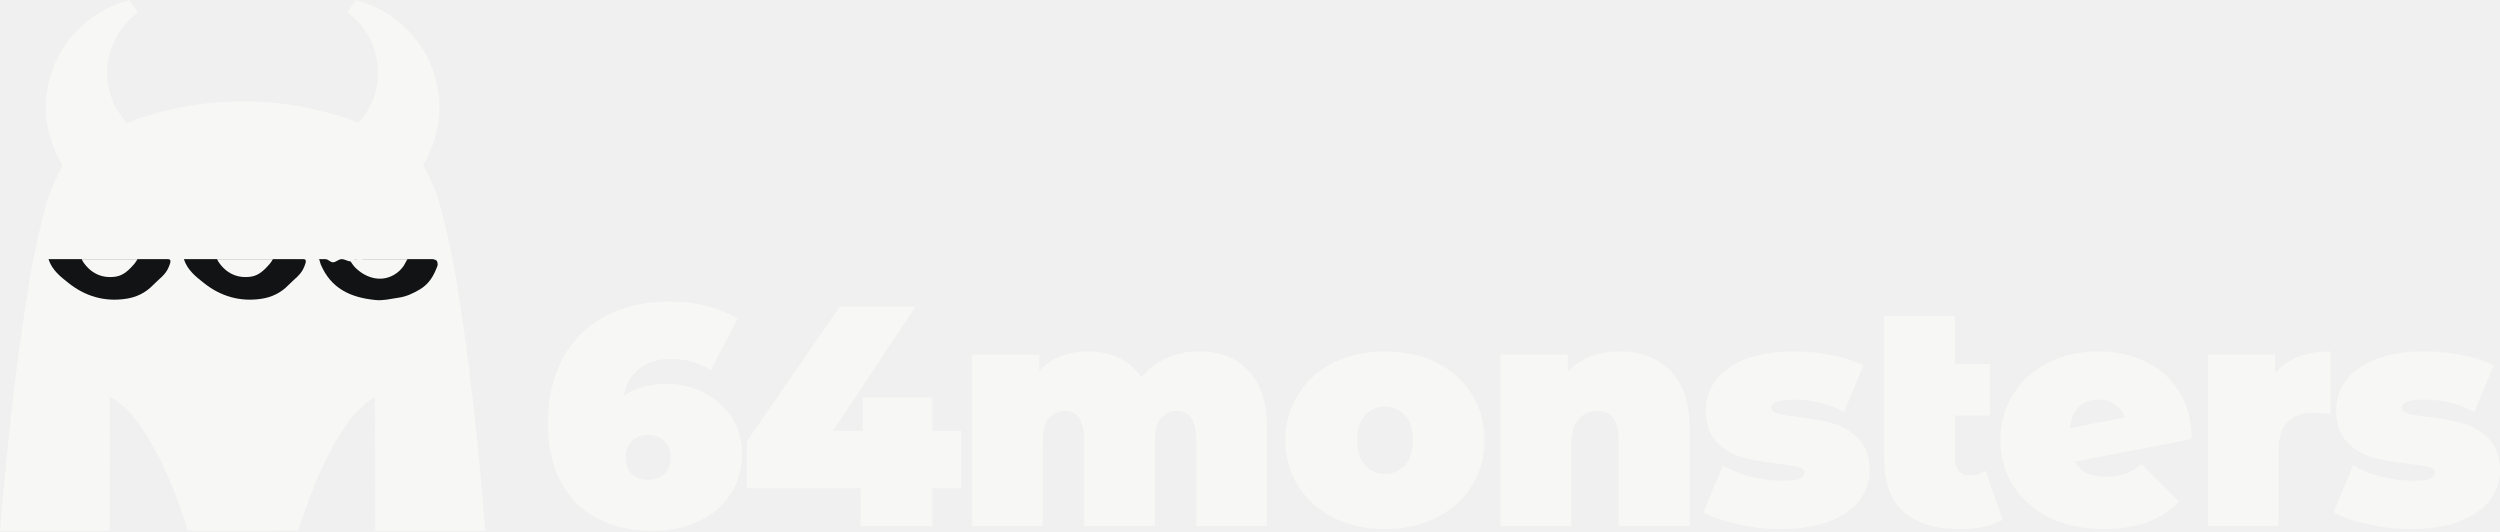
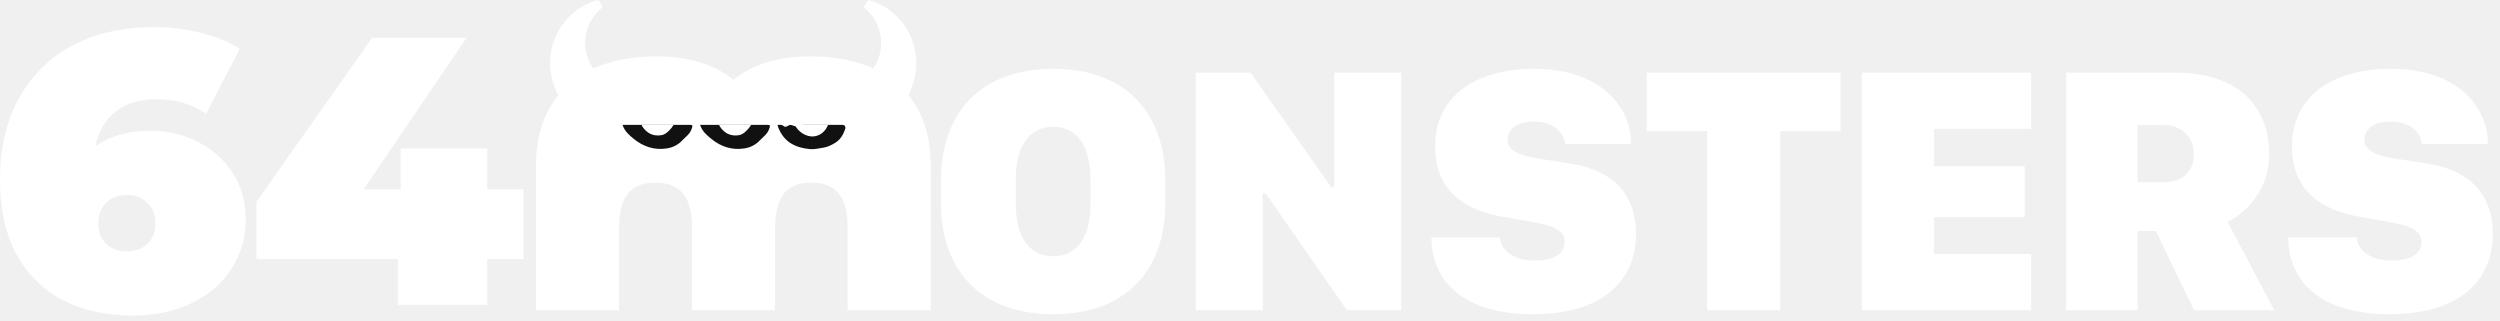
- <svg xmlns="http://www.w3.org/2000/svg" viewBox="0 0 183 38.87" width="183" height="38.87" role="img" aria-label="64monsters">
-   <g>
-     <path d="M27.47 38.86L27.45 29.03C26.09 29.9 25.33 31.03 24.6 32.27C23.39 34.34 22.59 36.51 21.83 38.85L13.76 38.86C12.95 36.31 12.01 33.83 10.53 31.57C9.87 30.55 9.15 29.68 8.05 29.04L8.04 38.86H0C0.47 33.3 1.02 27.93 1.85 22.47C2.23 19.95 2.67 17.6 3.32 15.18C3.62 14.08 4.06 13.1 4.59 12.12C3.2 9.79 2.91 7.11 4.1 4.47C5.01 2.47 6.96 0.65 9.48 0L10.09 0.91C7.45 2.84 7.08 6.67 9.31 9C14.61 6.9 20.91 6.9 26.22 8.98C28.45 6.67 28.06 2.83 25.43 0.9L26.01 0.01C28.47 0.59 30.46 2.41 31.38 4.39C32.62 7.04 32.34 9.75 30.97 12.1C31.46 12.97 31.87 13.85 32.15 14.83C32.89 17.48 33.36 20.07 33.77 22.82C34.56 28.16 35.08 33.42 35.53 38.86H27.47V38.86Z" fill="#F7F7F5" />
-     <path d="M26.62 18.97H31.7C31.7 18.97 31.95 19.02 31.99 19.12C32.06 19.31 32.04 19.4 32.01 19.49C31.74 20.2 31.42 20.77 30.74 21.18C30.25 21.47 29.74 21.72 29.12 21.8C28.57 21.88 28.04 22.02 27.48 21.96C25.63 21.78 24.22 21.1 23.48 19.36C23.46 19.3 23.36 18.97 23.36 18.97C23.49 18.97 23.63 18.97 23.82 18.97C24.04 18.97 24.17 19.21 24.39 19.2C24.58 19.2 24.78 18.97 25.01 18.97C25.25 18.97 25.43 19.13 25.65 19.13C25.87 19.13 25.91 18.97 26.05 18.97C26.18 18.97 26.24 19.1 26.32 19.1C26.41 19.1 26.49 18.97 26.62 18.97Z" fill="#111315" />
-     <path d="M25.97 19.55C26.63 20.24 27.75 20.73 28.82 20.13C29.12 19.96 29.36 19.73 29.55 19.46C29.62 19.36 29.76 19.06 29.83 18.97H25.56C25.66 19.14 25.83 19.4 25.97 19.55Z" fill="#F7F7F5" />
-     <path d="M13.46 18.97H22.13C22.13 18.97 22.34 18.95 22.37 19.04C22.42 19.2 22.33 19.36 22.26 19.55C22.03 20.13 21.51 20.45 21.1 20.88C20.56 21.44 19.88 21.76 19.14 21.87C17.57 22.11 16.15 21.69 14.93 20.72C14.33 20.25 13.72 19.77 13.46 18.97Z" fill="#111315" />
-     <path d="M18.38 20.25C18.97 20.16 19.37 19.74 19.74 19.32C19.81 19.24 19.93 19.06 19.98 18.97H15.89C15.93 19.05 15.96 19.12 15.98 19.15C16.54 19.99 17.35 20.4 18.38 20.25Z" fill="#F7F7F5" />
-     <path d="M3.55 18.97H12.21C12.21 18.97 12.43 18.95 12.46 19.04C12.51 19.2 12.42 19.36 12.35 19.55C12.12 20.13 11.6 20.45 11.19 20.88C10.65 21.44 9.97 21.76 9.23 21.87C7.66 22.11 6.24 21.69 5.02 20.72C4.42 20.25 3.81 19.77 3.55 18.97Z" fill="#111315" />
-     <path d="M8.47 20.25C9.06 20.16 9.46 19.74 9.83 19.32C9.9 19.24 10.01 19.06 10.07 18.97H5.98C6.02 19.05 6.05 19.12 6.07 19.15C6.63 19.99 7.44 20.4 8.47 20.25Z" fill="#F7F7F5" />
-   </g>
-   <g transform="translate(40.11 22.07)">
-     <path d="M136.4 16.66C135.33 16.66 134.28 16.54 133.24 16.31C132.2 16.08 131.36 15.78 130.71 15.42L132.14 12C132.72 12.35 133.4 12.63 134.2 12.82C134.99 13.02 135.76 13.12 136.51 13.12C137.11 13.12 137.52 13.08 137.75 12.98C138 12.88 138.12 12.72 138.12 12.53C138.12 12.33 137.97 12.19 137.66 12.11C137.37 12.04 136.89 11.96 136.22 11.88C135.19 11.76 134.32 11.61 133.6 11.42C132.88 11.23 132.25 10.85 131.7 10.3C131.17 9.75 130.9 8.96 130.9 7.94C130.9 7.13 131.14 6.4 131.63 5.76C132.12 5.12 132.85 4.6 133.81 4.22C134.79 3.84 135.96 3.65 137.32 3.65C138.26 3.65 139.19 3.74 140.09 3.92C141.01 4.09 141.79 4.34 142.43 4.68L141.01 8.1C139.91 7.49 138.7 7.18 137.39 7.18C136.25 7.18 135.69 7.38 135.69 7.78C135.69 7.98 135.84 8.12 136.15 8.21C136.45 8.29 136.93 8.37 137.59 8.44C138.62 8.56 139.48 8.73 140.18 8.92C140.9 9.12 141.53 9.5 142.06 10.05C142.61 10.6 142.89 11.39 142.89 12.41C142.89 13.19 142.64 13.9 142.15 14.54C141.66 15.19 140.93 15.7 139.95 16.08C138.97 16.46 137.79 16.66 136.4 16.66Z" fill="#F7F7F5" />
-     <path d="M126.43 5.23C127.34 4.18 128.7 3.65 130.48 3.65V8.24C130.07 8.17 129.69 8.14 129.34 8.14C127.57 8.14 126.68 9.05 126.68 10.85V16.43H121.5V3.88H126.43V5.23Z" fill="#F7F7F5" />
-     <path d="M114.06 12.82C114.61 12.82 115.07 12.76 115.44 12.62C115.82 12.48 116.23 12.24 116.68 11.91L119.38 14.64C118.13 15.98 116.3 16.66 113.9 16.66C112.39 16.66 111.06 16.38 109.92 15.83C108.77 15.26 107.88 14.48 107.26 13.49C106.63 12.5 106.32 11.38 106.32 10.14C106.32 8.89 106.63 7.77 107.26 6.79C107.88 5.8 108.74 5.02 109.82 4.47C110.92 3.92 112.15 3.65 113.51 3.65C114.75 3.65 115.89 3.9 116.93 4.4C117.97 4.89 118.79 5.63 119.41 6.61C120.02 7.57 120.32 8.73 120.32 10.07L111.75 11.72C112.13 12.46 112.9 12.82 114.06 12.82ZM113.54 7.18C112.94 7.18 112.45 7.36 112.07 7.71C111.7 8.06 111.48 8.58 111.41 9.27L115.42 8.49C115.28 8.09 115.04 7.78 114.71 7.55C114.39 7.3 114 7.18 113.54 7.18Z" fill="#F7F7F5" />
-     <path d="M106.48 15.99C105.7 16.43 104.64 16.66 103.29 16.66C101.53 16.66 100.18 16.23 99.23 15.39C98.29 14.54 97.81 13.26 97.81 11.56V1.06H102.99V4.57H105.56V8.35H102.99V11.52C102.99 11.9 103.09 12.2 103.29 12.41C103.49 12.63 103.75 12.73 104.07 12.73C104.51 12.73 104.9 12.62 105.24 12.39L106.48 15.99Z" fill="#F7F7F5" />
-     <path d="M90.26 16.66C89.19 16.66 88.14 16.54 87.1 16.31C86.06 16.08 85.22 15.78 84.58 15.42L86 12C86.58 12.35 87.27 12.63 88.06 12.82C88.86 13.02 89.63 13.12 90.38 13.12C90.97 13.12 91.38 13.08 91.61 12.98C91.86 12.88 91.98 12.72 91.98 12.53C91.98 12.33 91.83 12.19 91.52 12.11C91.23 12.04 90.75 11.96 90.08 11.88C89.05 11.76 88.18 11.61 87.47 11.42C86.75 11.23 86.11 10.85 85.56 10.3C85.03 9.75 84.76 8.96 84.76 7.94C84.76 7.13 85 6.4 85.49 5.76C85.98 5.12 86.71 4.6 87.67 4.22C88.65 3.84 89.82 3.65 91.18 3.65C92.13 3.65 93.05 3.74 93.95 3.92C94.87 4.09 95.65 4.34 96.29 4.68L94.87 8.1C93.77 7.49 92.56 7.18 91.25 7.18C90.12 7.18 89.55 7.38 89.55 7.78C89.55 7.98 89.7 8.12 90.01 8.21C90.32 8.29 90.8 8.37 91.45 8.44C92.48 8.56 93.34 8.73 94.04 8.92C94.76 9.12 95.39 9.5 95.92 10.05C96.47 10.6 96.75 11.39 96.75 12.41C96.75 13.19 96.5 13.9 96.02 14.54C95.53 15.19 94.79 15.7 93.81 16.08C92.84 16.46 91.65 16.66 90.26 16.66Z" fill="#F7F7F5" />
-     <path d="M78.43 3.65C79.97 3.65 81.21 4.11 82.14 5.05C83.09 5.98 83.57 7.39 83.57 9.27V16.43H78.38V10.16C78.38 8.73 77.87 8.01 76.85 8.01C76.27 8.01 75.79 8.21 75.43 8.63C75.08 9.02 74.9 9.66 74.9 10.53V16.43H69.72V3.88H74.65V5.12C75.14 4.63 75.7 4.26 76.34 4.01C76.99 3.77 77.68 3.65 78.43 3.65Z" fill="#F7F7F5" />
-     <path d="M61.27 16.66C59.88 16.66 58.62 16.38 57.51 15.83C56.41 15.26 55.54 14.49 54.92 13.51C54.29 12.52 53.98 11.39 53.98 10.14C53.98 8.89 54.29 7.77 54.92 6.79C55.54 5.8 56.41 5.02 57.51 4.47C58.62 3.92 59.88 3.65 61.27 3.65C62.67 3.65 63.93 3.92 65.03 4.47C66.14 5.02 67.01 5.8 67.62 6.79C68.24 7.77 68.56 8.89 68.56 10.14C68.56 11.39 68.24 12.52 67.62 13.51C67.01 14.49 66.14 15.26 65.03 15.83C63.93 16.38 62.67 16.66 61.27 16.66ZM61.27 12.62C61.86 12.62 62.35 12.4 62.73 11.98C63.12 11.53 63.31 10.92 63.31 10.14C63.31 9.36 63.12 8.76 62.73 8.33C62.35 7.9 61.86 7.69 61.27 7.69C60.67 7.69 60.18 7.9 59.8 8.33C59.42 8.76 59.23 9.36 59.23 10.14C59.23 10.92 59.42 11.53 59.8 11.98C60.18 12.4 60.67 12.62 61.27 12.62Z" fill="#F7F7F5" />
-     <path d="M47.63 3.65C49.15 3.65 50.35 4.11 51.26 5.05C52.17 5.98 52.63 7.39 52.63 9.27V16.43H47.45V10.16C47.45 8.73 46.98 8.01 46.05 8.01C45.56 8.01 45.17 8.19 44.86 8.56C44.57 8.92 44.42 9.51 44.42 10.3V16.43H39.24V10.16C39.24 8.73 38.78 8.01 37.85 8.01C37.36 8.01 36.96 8.19 36.65 8.56C36.36 8.92 36.22 9.51 36.22 10.3V16.43H31.04V3.88H35.97V5.05C36.9 4.11 38.08 3.65 39.52 3.65C40.36 3.65 41.12 3.81 41.79 4.13C42.46 4.44 43.01 4.91 43.44 5.55C43.94 4.94 44.55 4.47 45.27 4.15C45.99 3.82 46.78 3.65 47.63 3.65Z" fill="#F7F7F5" />
-     <path d="M30.26 13.67H28.13V16.43H22.88V13.67H14.56V10.23L21.37 0.37H26.91L20.86 9.47H23.04V7.02H28.13V9.47H30.26V13.67Z" fill="#F7F7F5" />
-     <path d="M8.71 6.03C9.69 6.03 10.6 6.25 11.44 6.68C12.28 7.1 12.95 7.71 13.46 8.49C13.96 9.27 14.21 10.16 14.21 11.17C14.21 12.29 13.92 13.28 13.34 14.13C12.78 14.99 12 15.65 11 16.1C10.01 16.56 8.91 16.79 7.7 16.79C6.16 16.79 4.81 16.49 3.64 15.9C2.5 15.3 1.6 14.41 0.96 13.24C0.32 12.06 0 10.61 0 8.9C0 7.07 0.37 5.48 1.1 4.13C1.85 2.78 2.89 1.76 4.22 1.06C5.56 0.35 7.12 0 8.89 0C9.86 0 10.77 0.11 11.64 0.34C12.52 0.56 13.26 0.86 13.87 1.26L11.92 5.05C11.12 4.48 10.15 4.2 9.01 4.2C8.08 4.2 7.3 4.44 6.69 4.91C6.1 5.37 5.71 6.04 5.52 6.93C6.36 6.33 7.43 6.03 8.71 6.03ZM7.34 13.05C7.82 13.05 8.22 12.91 8.53 12.62C8.83 12.33 8.99 11.93 8.99 11.42C8.99 10.92 8.83 10.52 8.53 10.23C8.22 9.93 7.82 9.77 7.34 9.77C6.85 9.77 6.45 9.93 6.14 10.23C5.84 10.52 5.68 10.92 5.68 11.42C5.68 11.93 5.84 12.33 6.14 12.62C6.45 12.91 6.85 13.05 7.34 13.05Z" fill="#F7F7F5" />
-   </g>
+ <svg xmlns="http://www.w3.org/2000/svg" width="234" height="30" viewBox="0 0 234 30" fill="none">
+   <path d="M81.255 0C83.062 0.441 84.518 1.817 85.193 3.315C86.053 5.225 85.906 7.17 85.025 8.89C86.418 10.596 87.117 12.831 87.117 15.597V29.034H79.338V21.304C79.338 19.888 79.063 18.827 78.514 18.119C77.965 17.433 77.107 17.091 75.943 17.091C74.778 17.091 73.921 17.433 73.371 18.119C72.822 18.827 72.548 19.889 72.548 21.304V29.034H64.768V21.304C64.768 19.889 64.494 18.827 63.945 18.119C63.373 17.433 62.505 17.091 61.34 17.091C60.175 17.091 59.318 17.433 58.769 18.119C58.219 18.827 57.945 19.888 57.945 21.304V29.034H50.165V15.597C50.165 12.852 50.861 10.631 52.248 8.93C51.349 7.201 51.193 5.24 52.061 3.315C52.736 1.817 54.191 0.441 55.998 0L56.417 0.679C54.624 2.035 54.253 4.657 55.534 6.418C57.186 5.66 59.175 5.279 61.505 5.279C64.45 5.279 66.834 6.009 68.657 7.469C70.459 6.009 72.844 5.279 75.811 5.279C78.109 5.279 80.082 5.655 81.73 6.401C82.997 4.64 82.624 2.03 80.836 0.679L81.255 0Z" fill="white" />
+   <path d="M75.164 11.69H78.885C78.885 11.69 79.064 11.726 79.095 11.809C79.147 11.946 79.134 12.014 79.108 12.085C78.913 12.624 78.676 13.054 78.179 13.364C77.823 13.586 77.446 13.771 76.995 13.836C76.593 13.894 76.201 13.997 75.791 13.956C74.435 13.821 73.403 13.301 72.866 11.983C72.85 11.944 72.775 11.69 72.775 11.69C72.871 11.69 72.977 11.69 73.11 11.69C73.271 11.69 73.372 11.874 73.529 11.868C73.672 11.864 73.815 11.692 73.983 11.692C74.16 11.692 74.291 11.811 74.452 11.811C74.612 11.811 74.644 11.692 74.743 11.692C74.841 11.692 74.882 11.793 74.945 11.793C75.008 11.793 75.07 11.69 75.164 11.69Z" fill="#111111" />
+   <path d="M74.686 12.127C75.168 12.652 75.989 13.02 76.774 12.57C76.995 12.444 77.169 12.27 77.311 12.062C77.361 11.99 77.463 11.762 77.512 11.69H74.385C74.462 11.819 74.584 12.017 74.686 12.127Z" fill="white" />
+   <path d="M65.53 11.69H71.872C71.872 11.69 72.028 11.678 72.05 11.746C72.089 11.864 72.024 11.985 71.97 12.129C71.805 12.567 71.424 12.816 71.122 13.138C70.724 13.563 70.23 13.804 69.689 13.889C68.539 14.071 67.5 13.747 66.6 13.016C66.163 12.661 65.72 12.295 65.53 11.69Z" fill="#111111" />
+   <path d="M69.132 12.659C69.562 12.594 69.852 12.273 70.126 11.953C70.174 11.897 70.261 11.761 70.304 11.69H67.31C67.338 11.749 67.357 11.806 67.37 11.825C67.785 12.462 68.374 12.772 69.132 12.659Z" fill="white" />
+   <path d="M58.272 11.69H64.615C64.615 11.69 64.771 11.678 64.793 11.746C64.832 11.864 64.766 11.985 64.712 12.129C64.547 12.567 64.167 12.816 63.864 13.138C63.466 13.563 62.972 13.804 62.431 13.889C61.281 14.071 60.242 13.747 59.343 13.016C58.905 12.661 58.463 12.295 58.272 11.69Z" fill="#111111" />
+   <path d="M61.874 12.659C62.305 12.594 62.595 12.273 62.869 11.953C62.917 11.897 63.004 11.761 63.047 11.69H60.052C60.08 11.749 60.1 11.806 60.112 11.825C60.527 12.462 61.117 12.772 61.874 12.659Z" fill="white" />
+   <path d="M214.17 22.226H220.586C220.619 23.268 221.71 24.392 223.844 24.392C225.929 24.392 226.645 23.562 226.645 22.65C226.645 21.509 225.538 21.119 223.534 20.76L220.847 20.288C217.183 19.637 214.528 17.796 214.528 13.676C214.528 9.083 218.225 6.444 223.762 6.444C230.049 6.444 232.867 10.011 232.867 13.48H226.678C226.645 12.552 225.749 11.379 223.779 11.379C222.036 11.379 221.303 12.177 221.303 13.122C221.303 14.083 222.394 14.571 224.202 14.848L227.052 15.288C230.13 15.744 233.323 17.324 233.323 21.917C233.323 26.249 230.212 29.409 223.697 29.409C216.401 29.409 214.186 25.646 214.17 22.226Z" fill="white" />
+   <path d="M203.583 6.803C209.398 6.803 212.394 9.865 212.394 14.457C212.394 18.138 209.756 20.19 208.502 20.76L212.867 29.034H205.359L201.792 21.624H200.082V29.034H193.388V6.803H203.583ZM200.082 17.063H202.541C204.039 17.063 205.342 16.233 205.342 14.425C205.342 12.601 203.974 11.705 202.541 11.705H200.082V17.063Z" fill="white" />
+   <path d="M190.114 23.773V29.034H174.267V6.803H190.114V12.063H181.026V15.565H189.512V20.321H181.026V23.773H190.114Z" fill="white" />
+   <path d="M166.629 29.034H159.788V12.275H154.137V6.803H172.28V12.275H166.629V29.034Z" fill="white" />
+   <path d="M133.974 22.226H140.391C140.424 23.268 141.515 24.392 143.648 24.392C145.733 24.392 146.45 23.562 146.45 22.65C146.45 21.509 145.342 21.119 143.339 20.76L140.652 20.288C136.987 19.637 134.332 17.796 134.332 13.676C134.332 9.083 138.029 6.444 143.567 6.444C149.854 6.444 152.671 10.011 152.671 13.48H146.482C146.45 12.552 145.554 11.379 143.583 11.379C141.841 11.379 141.108 12.177 141.108 13.122C141.108 14.083 142.199 14.571 144.007 14.848L146.857 15.288C149.935 15.744 153.127 17.324 153.127 21.917C153.127 26.249 150.016 29.409 143.502 29.409C136.205 29.409 133.99 25.646 133.974 22.226Z" fill="white" />
+   <path d="M118.192 29.034H111.922V6.803H117.052L124.626 17.552H124.886V6.803H131.157V29.034H126.075L118.453 18.089H118.192V29.034Z" fill="white" />
+   <path d="M109.072 19.05C109.072 25.288 105.391 29.409 98.583 29.409C91.792 29.409 88.078 25.288 88.078 19.05V16.868C88.078 10.549 91.792 6.444 98.583 6.444C105.391 6.444 109.072 10.597 109.072 16.868V19.05ZM102.069 16.77C102.069 13.578 100.749 11.868 98.583 11.868C96.401 11.868 95.082 13.578 95.082 16.77V19.083C95.082 22.291 96.401 23.985 98.583 23.985C100.749 23.985 102.069 22.291 102.069 19.083V16.77Z" fill="white" />
+   <path d="M49 24.25H45.606V28.536H37.248V24.25H24V18.893L34.839 3.536H43.672L34.036 17.715H37.504V13.893H45.606V17.715H49V24.25Z" fill="white" />
+   <path d="M14.097 12.237C15.68 12.237 17.151 12.581 18.511 13.27C19.872 13.958 20.96 14.93 21.776 16.184C22.592 17.438 23 18.876 23 20.499C23 22.294 22.53 23.88 21.59 25.257C20.675 26.634 19.414 27.692 17.806 28.43C16.199 29.167 14.418 29.536 12.464 29.536C9.967 29.536 7.778 29.057 5.898 28.098C4.044 27.139 2.597 25.712 1.558 23.819C0.519 21.925 0 19.602 0 16.848C0 13.897 0.594 11.339 1.781 9.175C2.992 7.012 4.674 5.364 6.826 4.233C9.002 3.102 11.525 2.536 14.393 2.536C15.952 2.536 17.436 2.721 18.845 3.089C20.255 3.434 21.454 3.925 22.444 4.565L19.29 10.651C18.004 9.741 16.434 9.286 14.579 9.286C13.07 9.286 11.822 9.667 10.832 10.43C9.868 11.167 9.237 12.249 8.94 13.675C10.3 12.716 12.019 12.237 14.097 12.237ZM11.871 23.524C12.662 23.524 13.305 23.29 13.8 22.823C14.295 22.356 14.542 21.716 14.542 20.905C14.542 20.093 14.295 19.454 13.8 18.987C13.305 18.495 12.662 18.249 11.871 18.249C11.08 18.249 10.437 18.495 9.942 18.987C9.447 19.454 9.2 20.093 9.2 20.905C9.2 21.716 9.447 22.356 9.942 22.823C10.437 23.29 11.08 23.524 11.871 23.524Z" fill="white" />
</svg>
